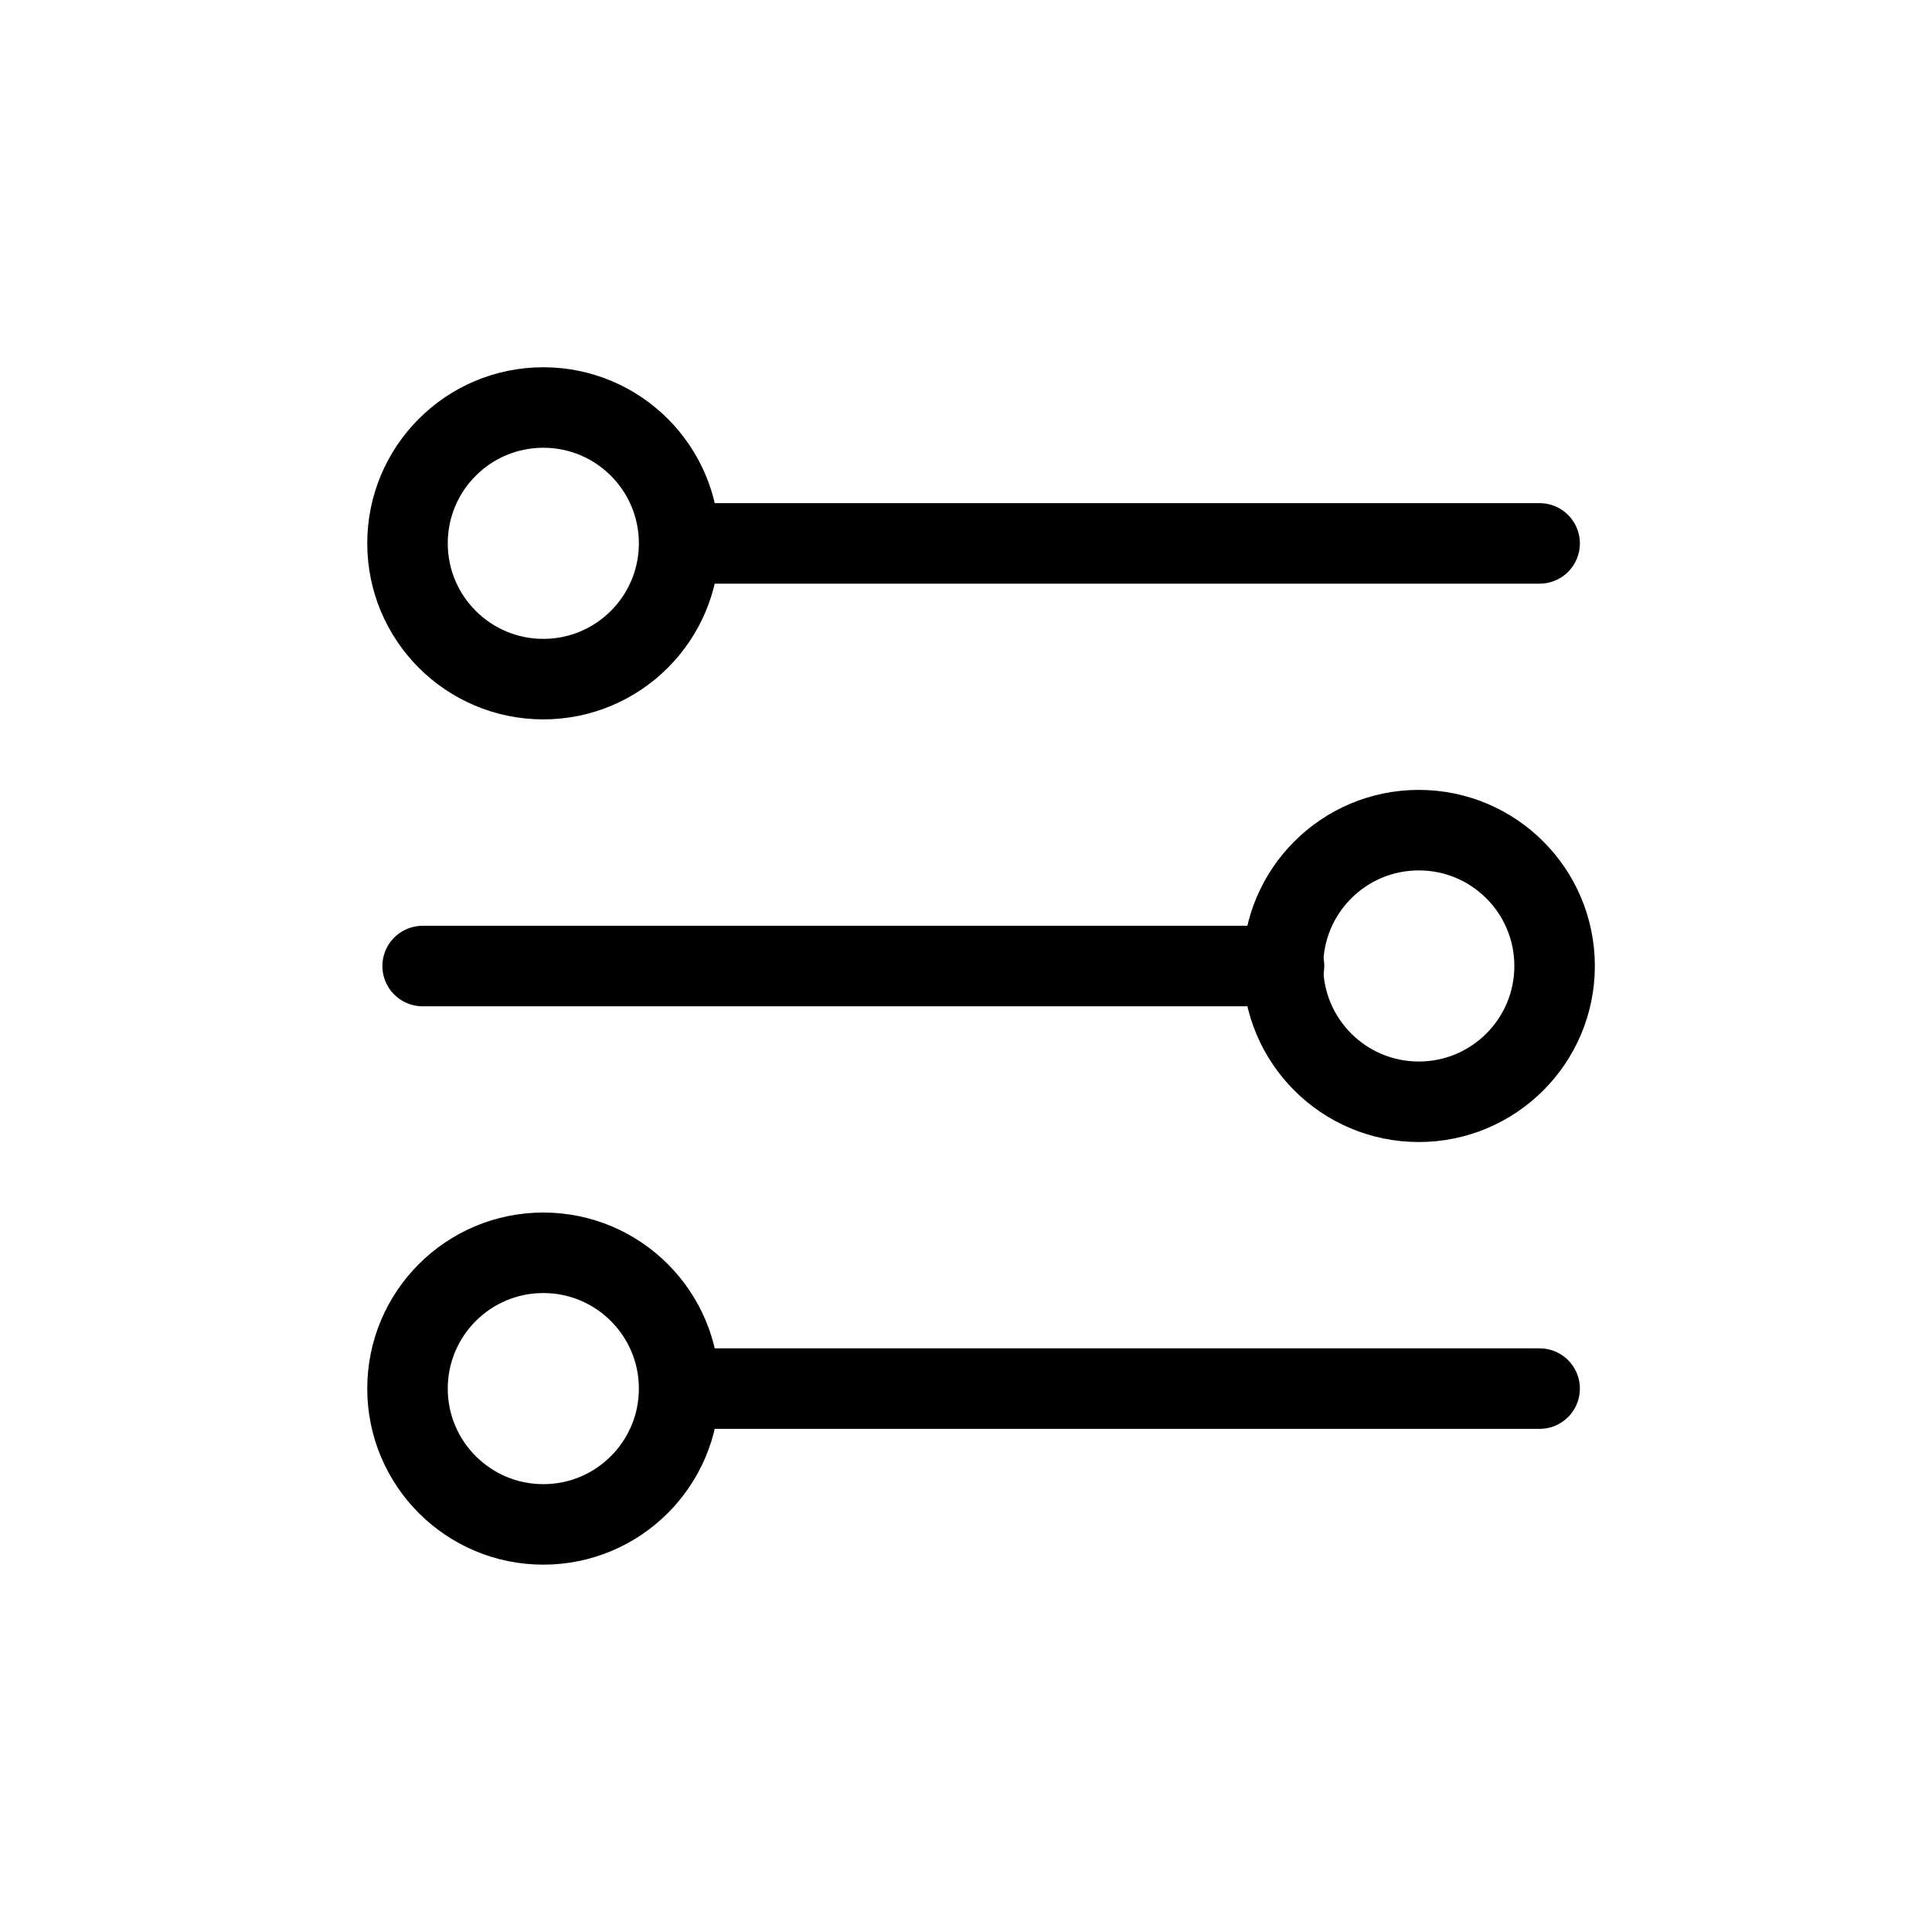
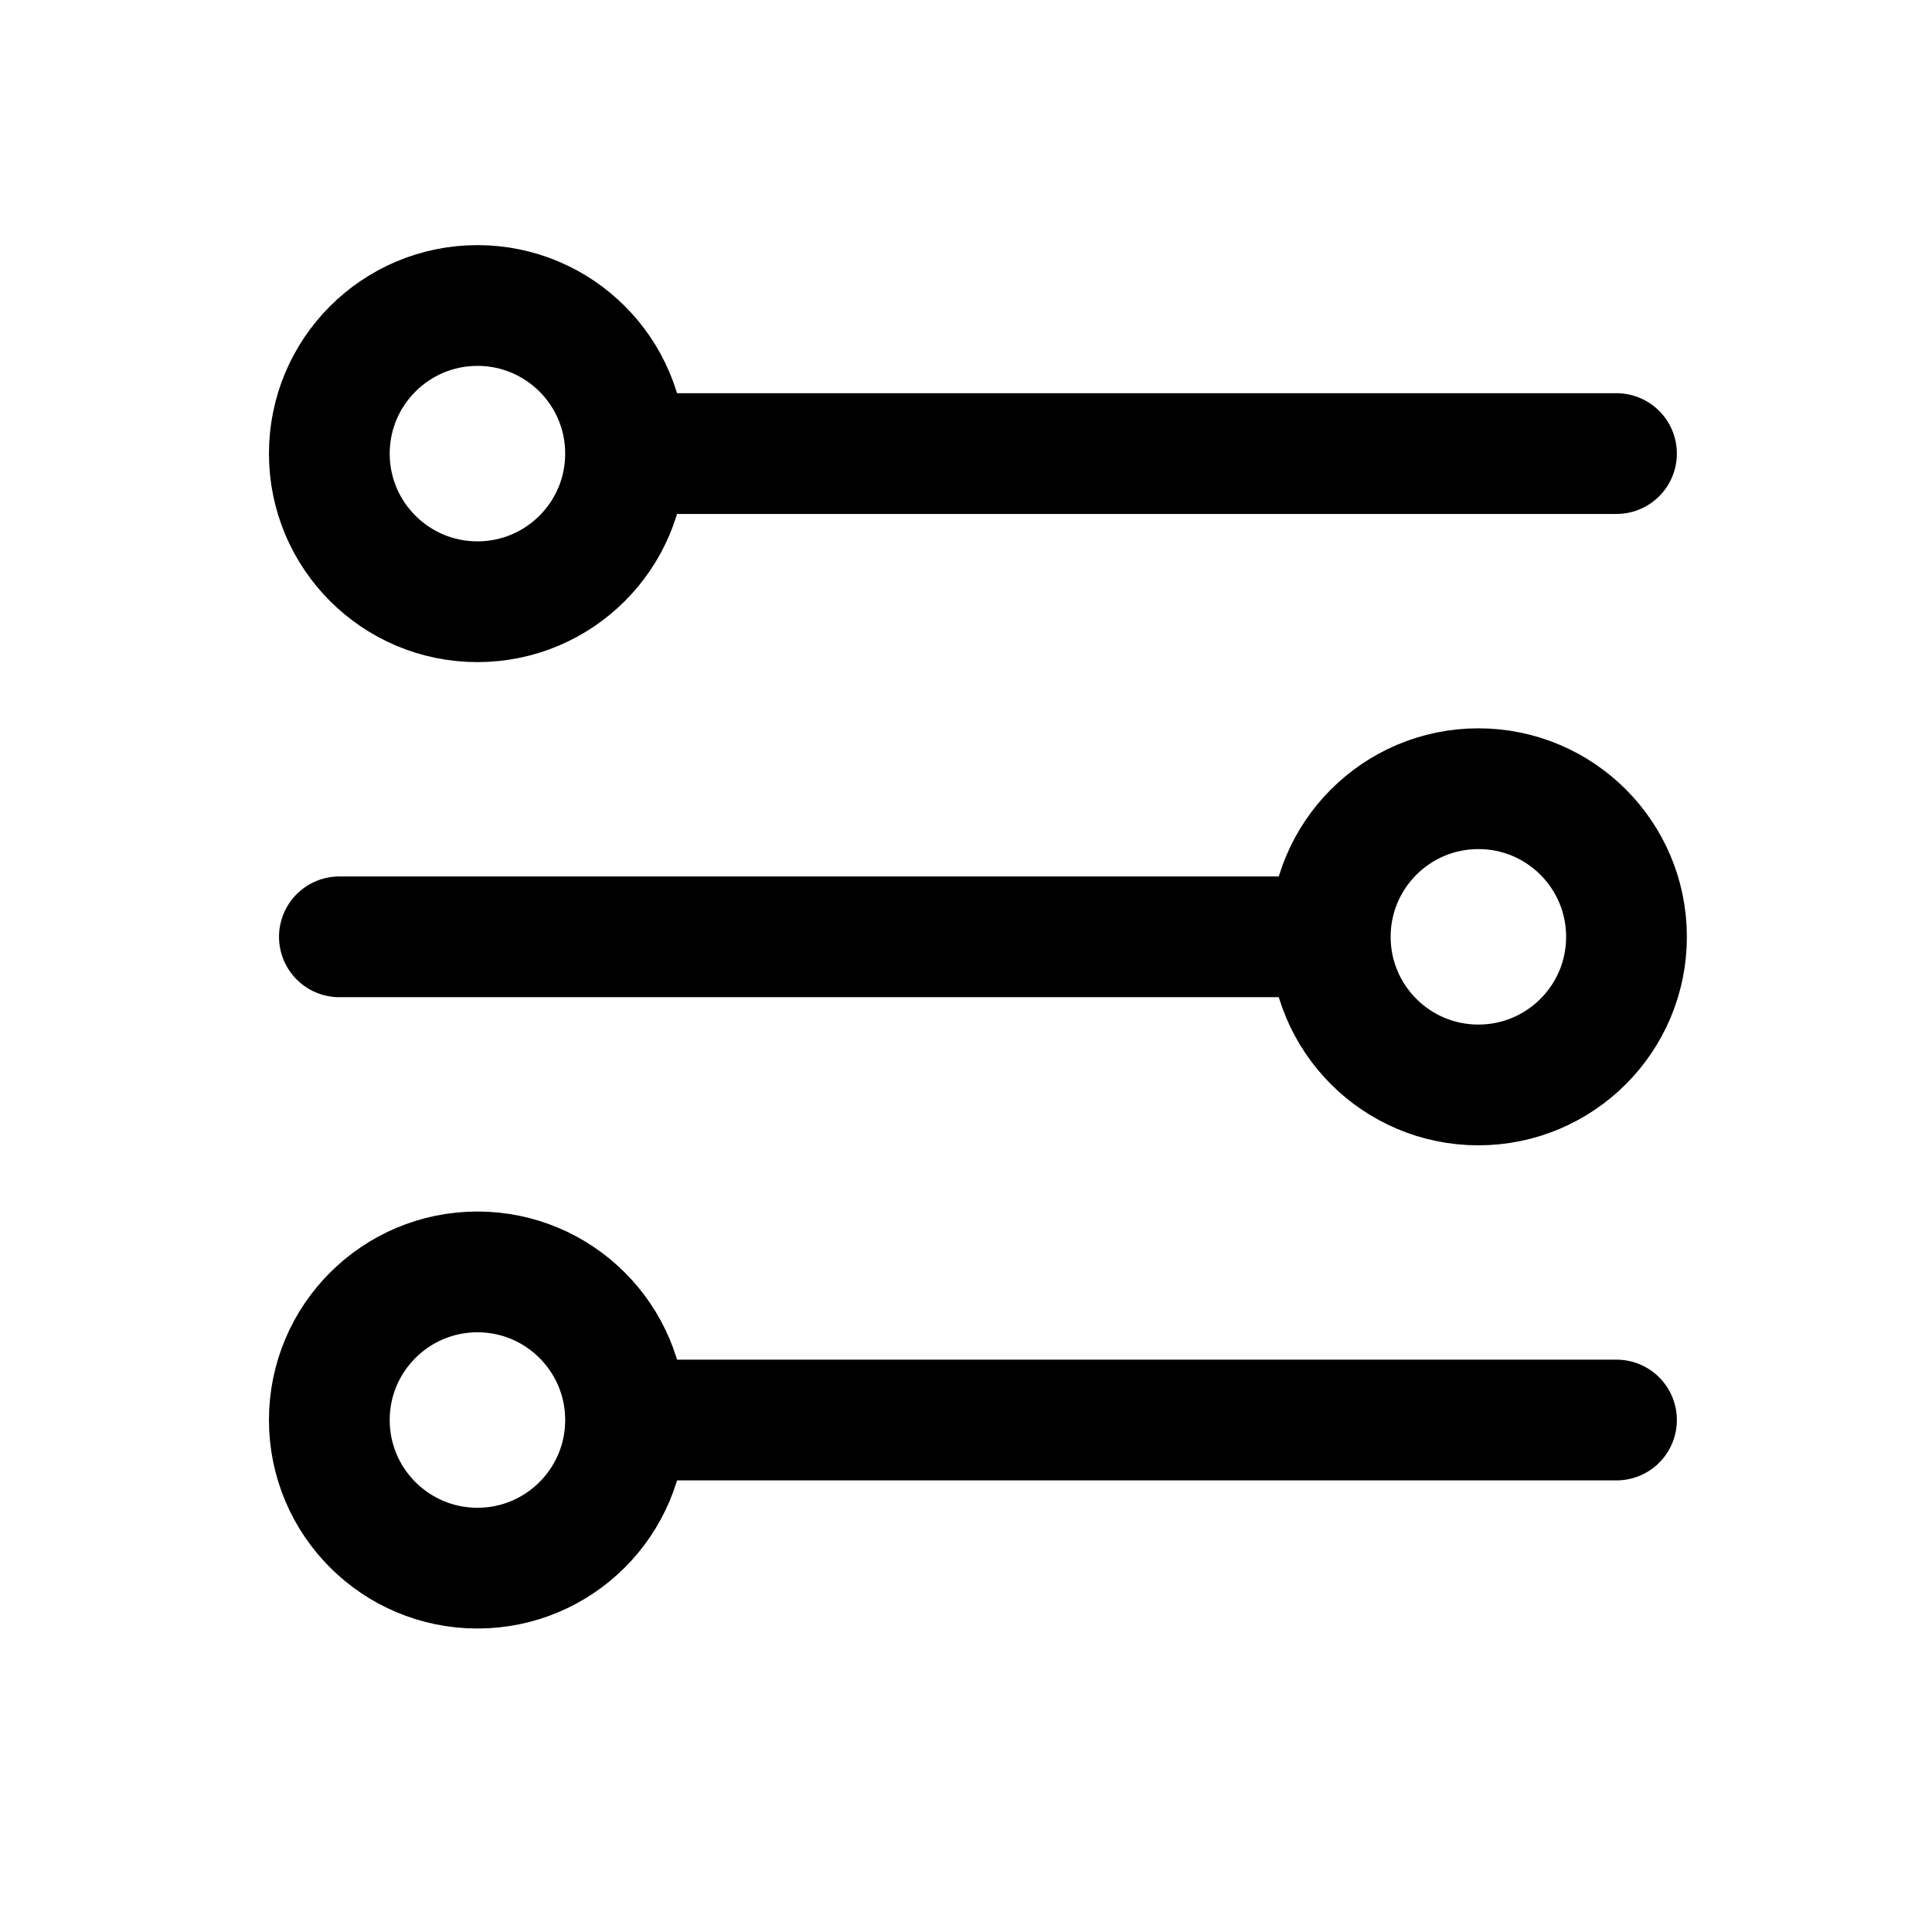
- <svg xmlns="http://www.w3.org/2000/svg" id="icon_filter" width="23.999" height="23.999" viewBox="0 0 23.999 23.999">
+ <svg xmlns="http://www.w3.org/2000/svg" width="48" height="48" viewBox="0 0 48 48">
  <defs>
+     <clipPath id="clip-path">
+       <path id="사각형_661" data-name="사각형 661" transform="translate(-.267 -.266)" style="fill:none" d="M0 0h48v48H0z" />
+     </clipPath>
    <style>
-             .cls-1,.cls-2,.cls-3{fill:none}.cls-2,.cls-3{stroke:#000;stroke-miterlimit:10}.cls-2{stroke-linecap:round}
+             .cls-2,.cls-4{fill:none;stroke:#000;stroke-miterlimit:10;stroke-width:3px}.cls-2{stroke-linecap:round}
        </style>
  </defs>
-   <path id="Rectangle" class="cls-1" d="M0 0h24v24H0z" />
-   <g id="ic" transform="translate(4.5 4.5)">
-     <path id="Line" class="cls-2" d="M11.284 9h10.662" transform="translate(-7.321 -6.75)" />
-     <g id="Rectangle-2">
-       <path id="패스_260" data-name="패스 260" class="cls-1" d="M8.25 6a2.25 2.25 0 0 1 2.25 2.25 2.25 2.25 0 0 1-2.25 2.25A2.25 2.25 0 0 1 6 8.25 2.25 2.25 0 0 1 8.25 6z" transform="translate(-6 -6)" />
-       <path id="패스_261" data-name="패스 261" class="cls-3" d="M8.437 6.75a1.687 1.687 0 0 1 1.687 1.687 1.687 1.687 0 0 1-1.687 1.687A1.687 1.687 0 0 1 6.75 8.437 1.687 1.687 0 0 1 8.437 6.75z" transform="translate(-6.188 -6.188)" />
-     </g>
-     <path id="Line-2" class="cls-2" d="M11.284 23h10.662" transform="translate(-7.321 -10.251)" />
-     <g id="Rectangle-3" transform="translate(0 10.5)">
-       <path id="패스_262" data-name="패스 262" class="cls-1" d="M8.25 20a2.25 2.25 0 0 1 2.25 2.25 2.25 2.25 0 0 1-2.25 2.25A2.25 2.25 0 0 1 6 22.25 2.25 2.25 0 0 1 8.25 20z" transform="translate(-6 -20)" />
-       <path id="패스_263" data-name="패스 263" class="cls-3" d="M8.437 20.75a1.687 1.687 0 0 1 1.687 1.687 1.687 1.687 0 0 1-1.687 1.687 1.687 1.687 0 0 1-1.687-1.687 1.687 1.687 0 0 1 1.687-1.687z" transform="translate(-6.188 -20.188)" />
-     </g>
-     <path id="Line-3" class="cls-2" d="M7 16h10.7" transform="translate(-6.25 -8.5)" />
-     <g id="Rectangle-4" transform="translate(10.875 5.25)">
-       <path id="패스_264" data-name="패스 264" class="cls-1" d="M22.75 13A2.25 2.25 0 0 1 25 15.25a2.25 2.25 0 0 1-2.25 2.25 2.25 2.25 0 0 1-2.25-2.25A2.25 2.25 0 0 1 22.75 13z" transform="translate(-20.5 -13)" />
-       <path id="패스_265" data-name="패스 265" class="cls-3" d="M22.937 13.75a1.687 1.687 0 0 1 1.687 1.687 1.687 1.687 0 0 1-1.687 1.687 1.687 1.687 0 0 1-1.687-1.687 1.687 1.687 0 0 1 1.687-1.687z" transform="translate(-20.688 -13.188)" />
+   <g id="icon_filter" transform="translate(.764 .265)">
+     <path id="선_114" data-name="선 114" class="cls-2" transform="translate(15.016 11.004)" d="M0 0h24.381" />
+     <g id="그룹_1035" data-name="그룹 1035" transform="translate(-.497 .001)">
+       <g id="그룹_1034" data-name="그룹 1034" style="clip-path:url(#clip-path)">
+         <path id="패스_369" data-name="패스 369" class="cls-4" d="M8.68 5A3.68 3.68 0 1 1 5 8.68 3.681 3.681 0 0 1 8.68 5z" transform="translate(2.915 2.324)" />
+         <path id="선_115" data-name="선 115" class="cls-2" transform="translate(15.513 35.014)" d="M0 0h24.381" />
+         <path id="패스_370" data-name="패스 370" class="cls-4" d="M8.68 21.39A3.68 3.68 0 1 1 5 25.07a3.681 3.681 0 0 1 3.68-3.68z" transform="translate(2.915 9.944)" />
+         <path id="선_116" data-name="선 116" class="cls-2" transform="translate(8.165 23.009)" d="M0 0h24.464" />
+         <path id="패스_371" data-name="패스 371" class="cls-4" d="M25.656 13.195a3.68 3.68 0 1 1-3.68 3.68 3.681 3.681 0 0 1 3.68-3.68z" transform="translate(10.807 6.134)" />
+       </g>
    </g>
  </g>
</svg>
